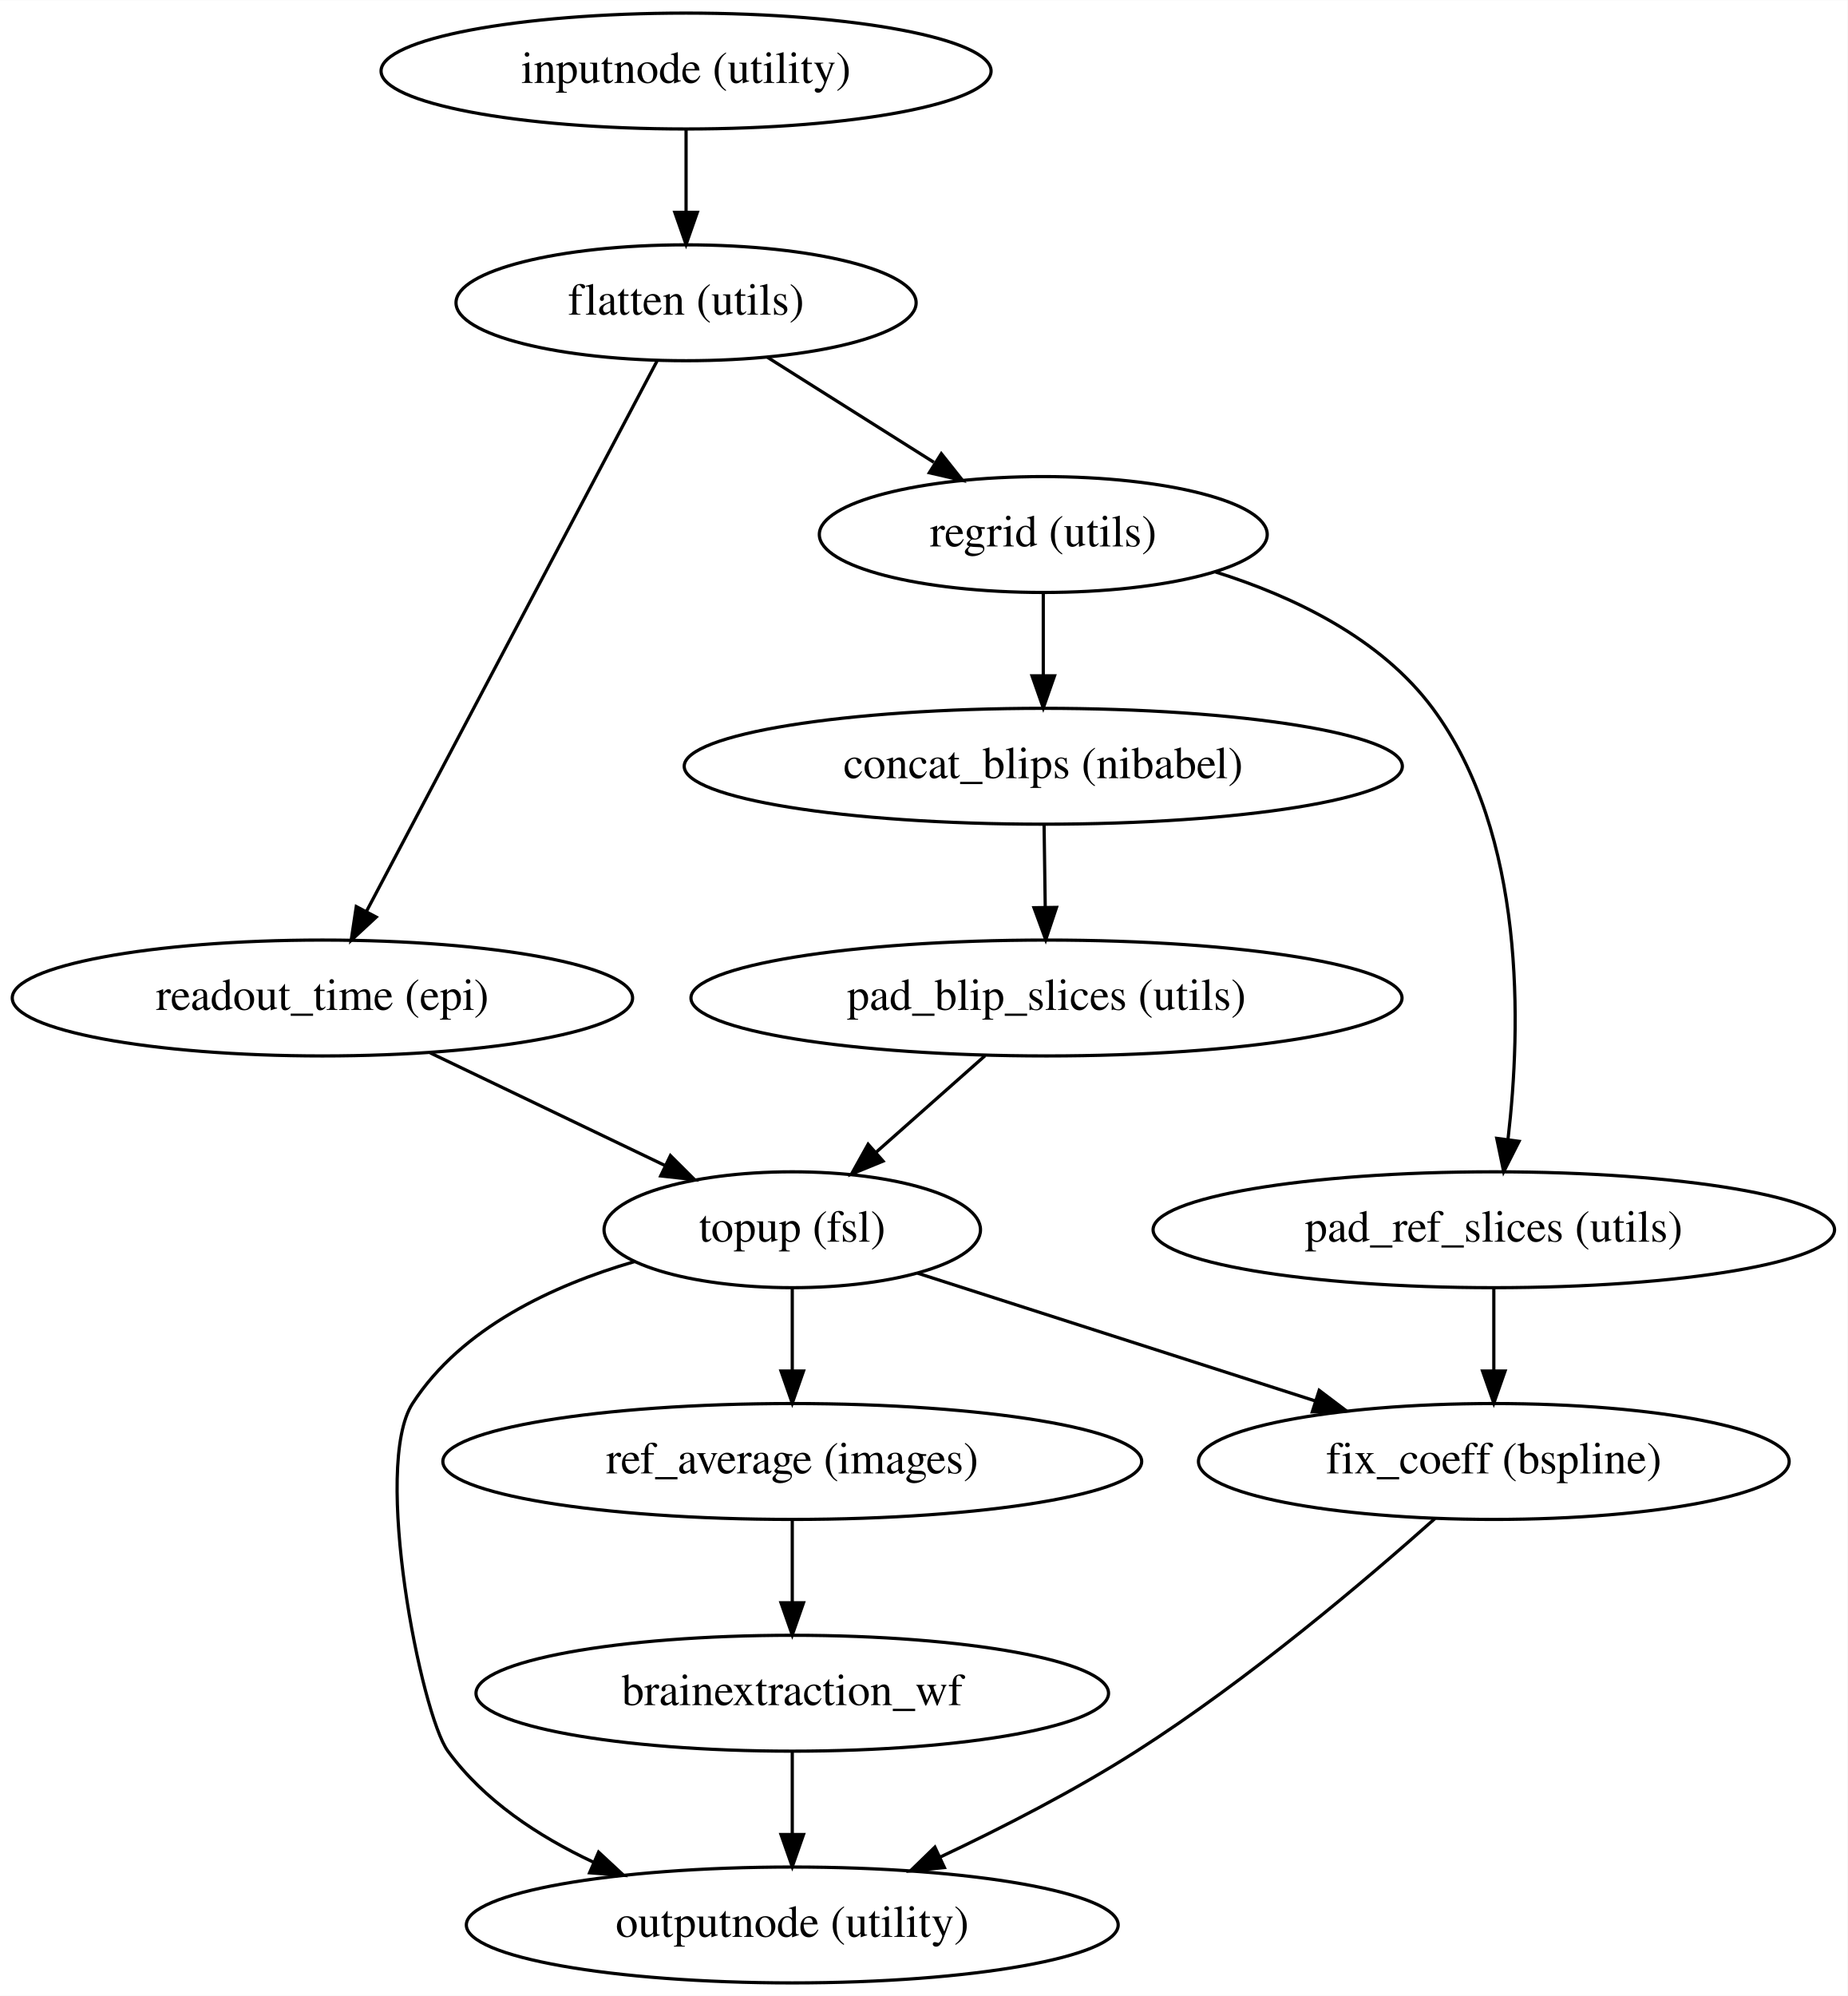
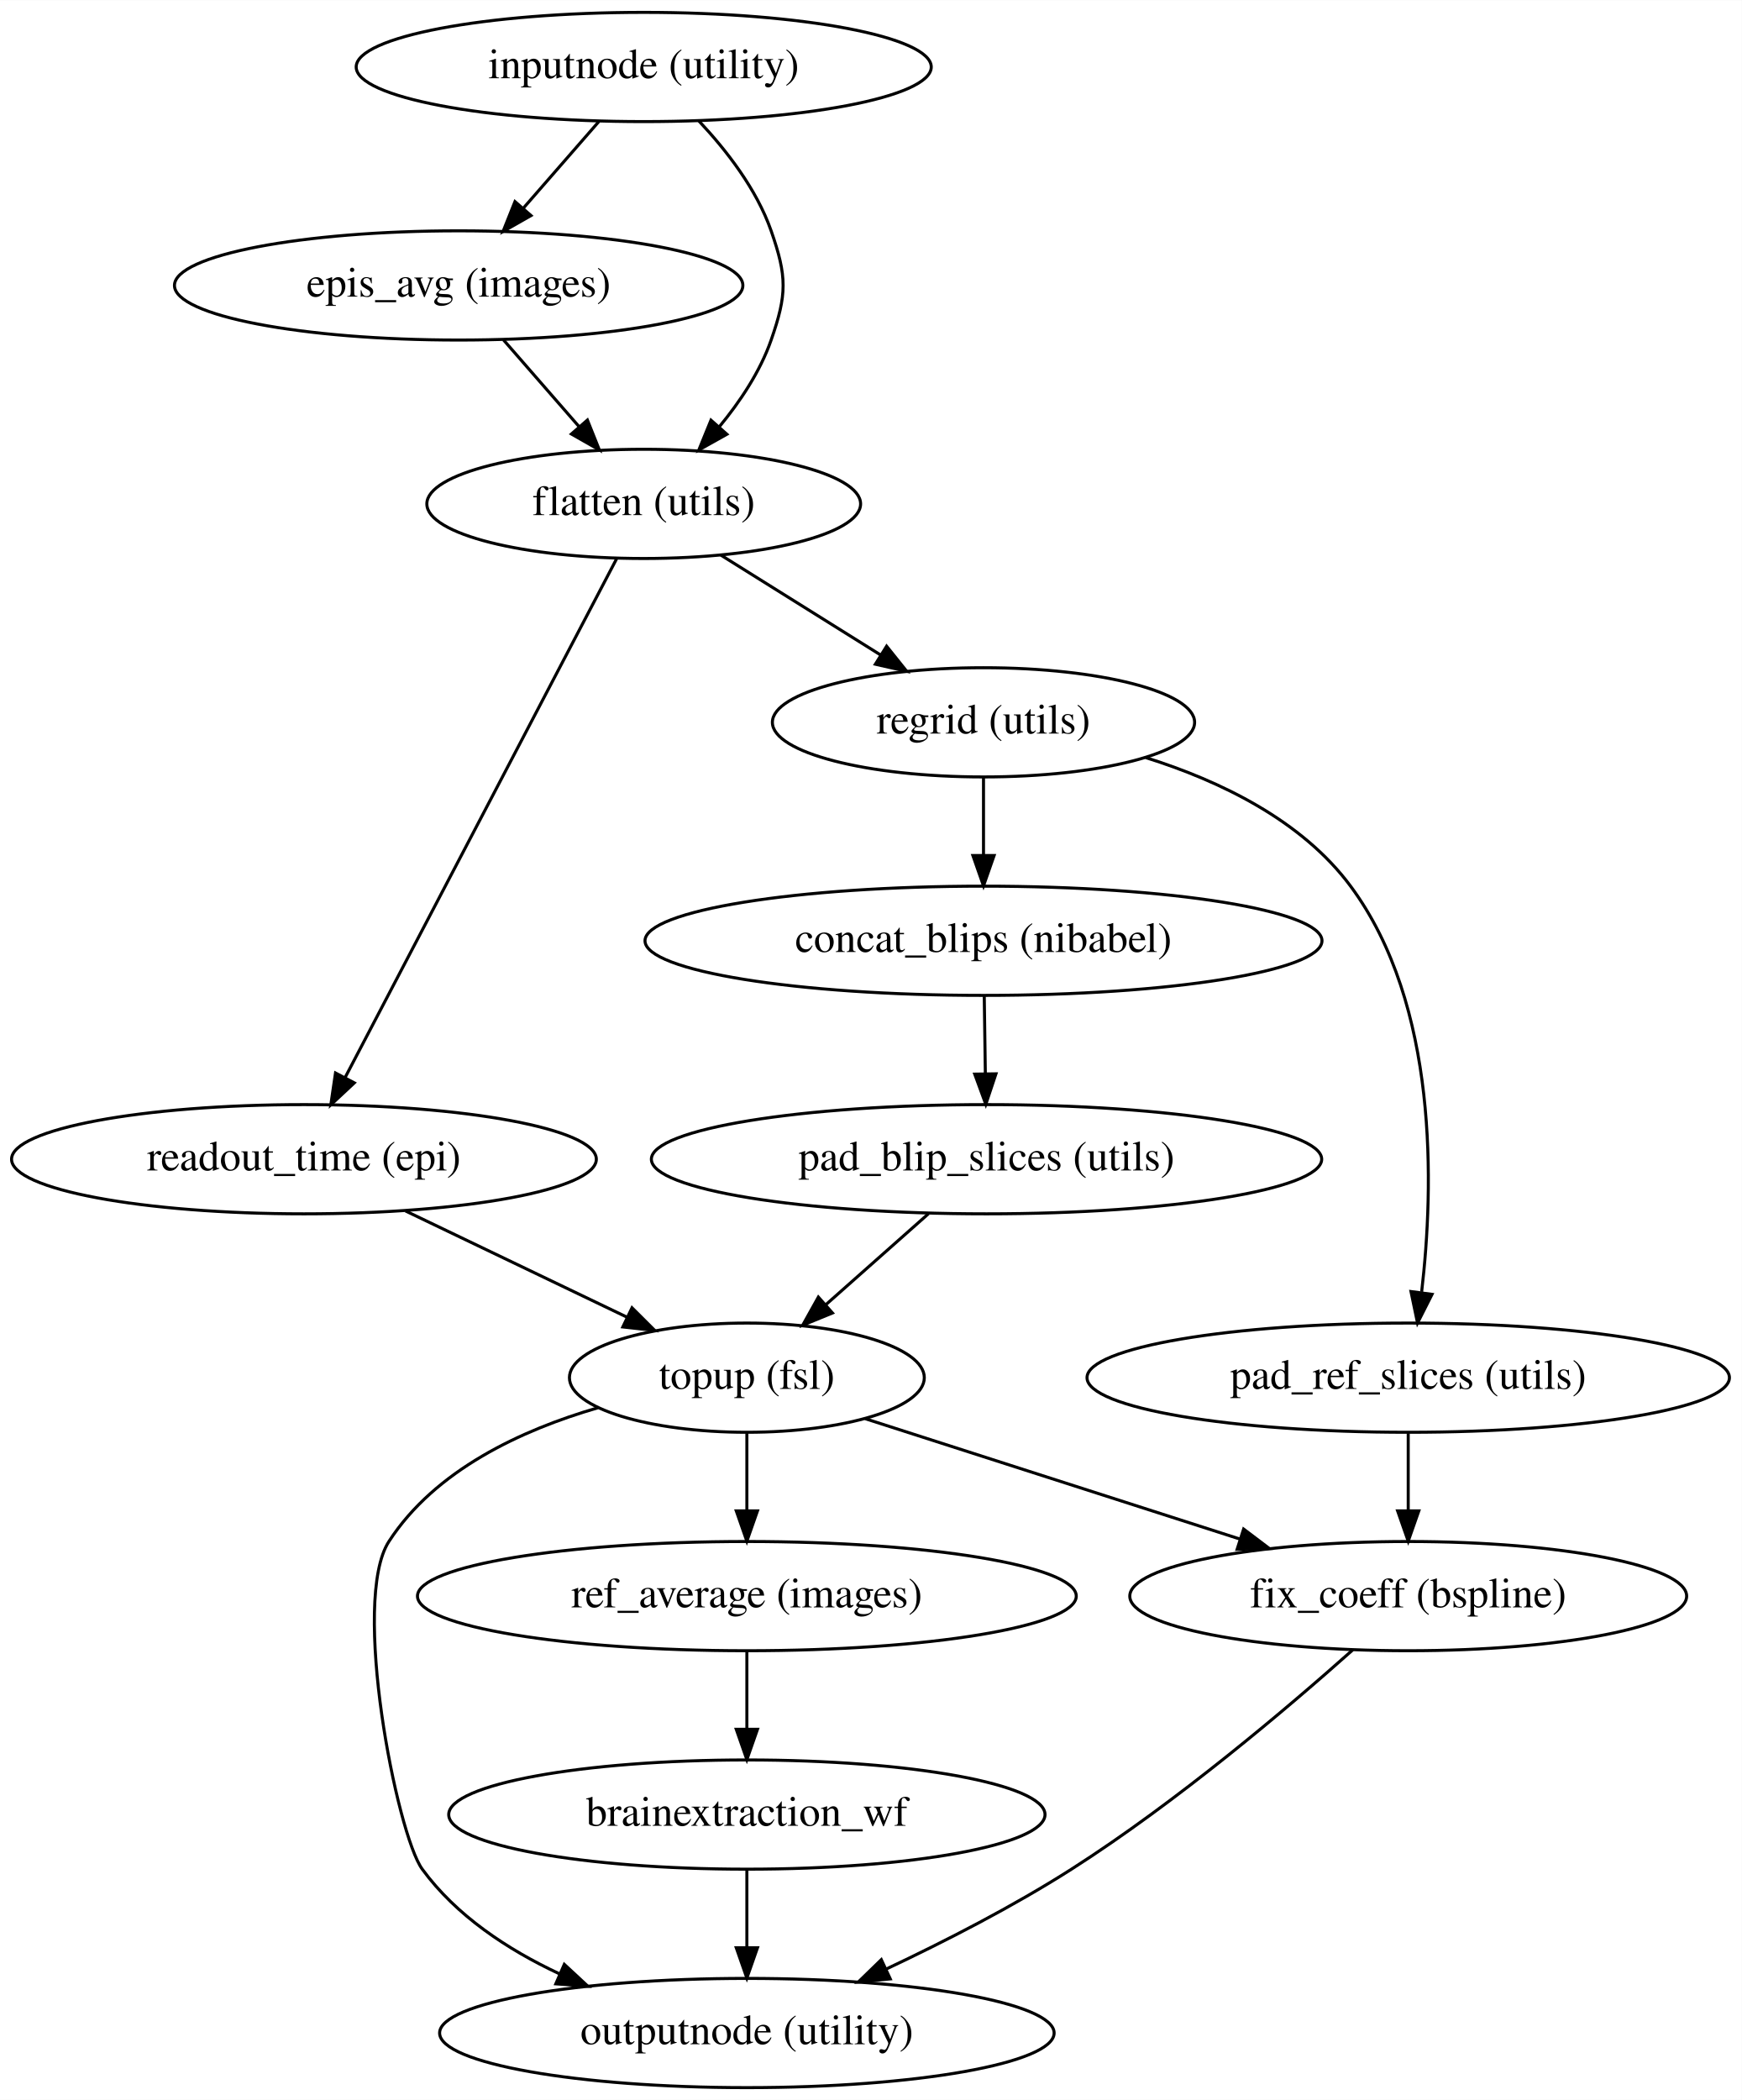
- <svg xmlns="http://www.w3.org/2000/svg" width="574pt" height="620pt" viewBox="0.00 0.00 574.13 620.00">
-   <g id="graph0" class="graph" transform="scale(1 1) rotate(0) translate(4 616)">
-     <polygon fill="white" stroke="transparent" points="-4,4 -4,-616 570.13,-616 570.13,4 -4,4" />
+ <svg xmlns="http://www.w3.org/2000/svg" width="574pt" height="692pt" viewBox="0.00 0.00 574.13 692.00">
+   <g id="graph0" class="graph" transform="scale(1 1) rotate(0) translate(4 688)">
+     <polygon fill="white" stroke="transparent" points="-4,4 -4,-688 570.13,-688 570.13,4 -4,4" />
    <g id="node1" class="node">
-       <ellipse fill="none" stroke="black" cx="209.19" cy="-594" rx="94.78" ry="18" />
-       <text text-anchor="middle" x="209.19" y="-590.3" font-family="Times,serif" font-size="14.00">inputnode (utility)</text>
+       <ellipse fill="none" stroke="black" cx="208.19" cy="-666" rx="94.78" ry="18" />
+       <text text-anchor="middle" x="208.19" y="-662.3" font-family="Times,serif" font-size="14.00">inputnode (utility)</text>
    </g>
    <g id="node2" class="node">
-       <ellipse fill="none" stroke="black" cx="209.19" cy="-522" rx="71.49" ry="18" />
-       <text text-anchor="middle" x="209.19" y="-518.3" font-family="Times,serif" font-size="14.00">flatten (utils)</text>
+       <ellipse fill="none" stroke="black" cx="147.19" cy="-594" rx="93.68" ry="18" />
+       <text text-anchor="middle" x="147.19" y="-590.3" font-family="Times,serif" font-size="14.00">epis_avg (images)</text>
    </g>
    <g id="edge1" class="edge">
-       <path fill="none" stroke="black" d="M209.19,-575.7C209.19,-567.98 209.19,-558.71 209.19,-550.11" />
-       <polygon fill="black" stroke="black" points="212.69,-550.1 209.19,-540.1 205.69,-550.1 212.69,-550.1" />
+       <path fill="none" stroke="black" d="M193.43,-648.05C185.93,-639.46 176.7,-628.86 168.45,-619.4" />
+       <polygon fill="black" stroke="black" points="171.03,-617.03 161.82,-611.79 165.75,-621.63 171.03,-617.03" />
    </g>
    <g id="node3" class="node">
+       <ellipse fill="none" stroke="black" cx="208.19" cy="-522" rx="71.49" ry="18" />
+       <text text-anchor="middle" x="208.19" y="-518.3" font-family="Times,serif" font-size="14.00">flatten (utils)</text>
+     </g>
+     <g id="edge2" class="edge">
+       <path fill="none" stroke="black" d="M226.36,-648.22C235.4,-638.61 245.4,-625.75 250.19,-612 255.45,-596.89 255.45,-591.11 250.19,-576 246.56,-565.58 239.94,-555.67 233.01,-547.3" />
+       <polygon fill="black" stroke="black" points="235.6,-544.95 226.36,-539.78 230.36,-549.59 235.6,-544.95" />
+     </g>
+     <g id="edge3" class="edge">
+       <path fill="none" stroke="black" d="M161.96,-576.05C169.45,-567.46 178.69,-556.86 186.93,-547.4" />
+       <polygon fill="black" stroke="black" points="189.63,-549.63 193.56,-539.79 184.35,-545.03 189.63,-549.63" />
+     </g>
+     <g id="node4" class="node">
      <ellipse fill="none" stroke="black" cx="96.19" cy="-306" rx="96.38" ry="18" />
      <text text-anchor="middle" x="96.19" y="-302.3" font-family="Times,serif" font-size="14.00">readout_time (epi)</text>
    </g>
-     <g id="edge2" class="edge">
-       <path fill="none" stroke="black" d="M200.14,-503.85C180.37,-466.43 133.29,-377.25 109.88,-332.93" />
-       <polygon fill="black" stroke="black" points="112.9,-331.14 105.13,-323.94 106.71,-334.41 112.9,-331.14" />
+     <g id="edge4" class="edge">
+       <path fill="none" stroke="black" d="M199.22,-503.85C179.63,-466.43 132.96,-377.25 109.76,-332.93" />
+       <polygon fill="black" stroke="black" points="112.79,-331.17 105.05,-323.94 106.59,-334.42 112.79,-331.17" />
    </g>
-     <g id="node4" class="node">
+     <g id="node5" class="node">
      <ellipse fill="none" stroke="black" cx="320.19" cy="-450" rx="69.59" ry="18" />
      <text text-anchor="middle" x="320.19" y="-446.3" font-family="Times,serif" font-size="14.00">regrid (utils)</text>
    </g>
-     <g id="edge3" class="edge">
-       <path fill="none" stroke="black" d="M234.38,-505.12C249.71,-495.45 269.48,-482.98 286.19,-472.44" />
-       <polygon fill="black" stroke="black" points="288.51,-475.12 295.1,-466.82 284.78,-469.19 288.51,-475.12" />
+     <g id="edge5" class="edge">
+       <path fill="none" stroke="black" d="M233.61,-505.12C249.21,-495.36 269.4,-482.75 286.35,-472.15" />
+       <polygon fill="black" stroke="black" points="288.25,-475.09 294.88,-466.82 284.54,-469.15 288.25,-475.09" />
    </g>
-     <g id="node5" class="node">
+     <g id="node6" class="node">
      <ellipse fill="none" stroke="black" cx="242.19" cy="-234" rx="58.49" ry="18" />
      <text text-anchor="middle" x="242.19" y="-230.3" font-family="Times,serif" font-size="14.00">topup (fsl)</text>
    </g>
-     <g id="edge4" class="edge">
+     <g id="edge6" class="edge">
      <path fill="none" stroke="black" d="M129.69,-288.94C151.44,-278.51 179.89,-264.87 202.74,-253.91" />
      <polygon fill="black" stroke="black" points="204.33,-257.03 211.83,-249.56 201.3,-250.72 204.33,-257.03" />
    </g>
-     <g id="node6" class="node">
+     <g id="node7" class="node">
      <ellipse fill="none" stroke="black" cx="320.19" cy="-378" rx="111.58" ry="18" />
      <text text-anchor="middle" x="320.19" y="-374.3" font-family="Times,serif" font-size="14.00">concat_blips (nibabel)</text>
    </g>
-     <g id="edge5" class="edge">
+     <g id="edge7" class="edge">
      <path fill="none" stroke="black" d="M320.19,-431.7C320.19,-423.98 320.19,-414.71 320.19,-406.11" />
      <polygon fill="black" stroke="black" points="323.69,-406.1 320.19,-396.1 316.69,-406.1 323.69,-406.1" />
    </g>
-     <g id="node7" class="node">
+     <g id="node8" class="node">
      <ellipse fill="none" stroke="black" cx="460.19" cy="-234" rx="105.88" ry="18" />
      <text text-anchor="middle" x="460.19" y="-230.3" font-family="Times,serif" font-size="14.00">pad_ref_slices (utils)</text>
    </g>
-     <g id="edge6" class="edge">
+     <g id="edge8" class="edge">
      <path fill="none" stroke="black" d="M373.72,-438.36C398.11,-430.7 425.08,-417.74 441.19,-396 470.22,-356.82 468.66,-296.93 464.62,-262.31" />
      <polygon fill="black" stroke="black" points="468.04,-261.47 463.26,-252.02 461.1,-262.39 468.04,-261.47" />
    </g>
-     <g id="node9" class="node">
+     <g id="node10" class="node">
      <ellipse fill="none" stroke="black" cx="460.19" cy="-162" rx="91.78" ry="18" />
      <text text-anchor="middle" x="460.19" y="-158.3" font-family="Times,serif" font-size="14.00">fix_coeff (bspline)</text>
    </g>
-     <g id="edge7" class="edge">
+     <g id="edge9" class="edge">
      <path fill="none" stroke="black" d="M281.17,-220.49C315.6,-209.43 366.21,-193.18 404.84,-180.77" />
      <polygon fill="black" stroke="black" points="405.93,-184.1 414.38,-177.71 403.79,-177.43 405.93,-184.1" />
    </g>
-     <g id="node10" class="node">
+     <g id="node11" class="node">
      <ellipse fill="none" stroke="black" cx="242.19" cy="-18" rx="101.28" ry="18" />
      <text text-anchor="middle" x="242.19" y="-14.3" font-family="Times,serif" font-size="14.00">outputnode (utility)</text>
    </g>
-     <g id="edge8" class="edge">
+     <g id="edge10" class="edge">
      <path fill="none" stroke="black" d="M193.1,-224.08C167.93,-216.76 139.44,-203.57 124.19,-180 111.61,-160.56 126.82,-83.45 135.19,-72 146.39,-56.68 163.26,-45.54 180.32,-37.55" />
      <polygon fill="black" stroke="black" points="182.01,-40.63 189.78,-33.42 179.21,-34.21 182.01,-40.63" />
    </g>
-     <g id="node11" class="node">
+     <g id="node12" class="node">
      <ellipse fill="none" stroke="black" cx="242.19" cy="-162" rx="108.58" ry="18" />
      <text text-anchor="middle" x="242.19" y="-158.3" font-family="Times,serif" font-size="14.00">ref_average (images)</text>
    </g>
-     <g id="edge9" class="edge">
+     <g id="edge11" class="edge">
      <path fill="none" stroke="black" d="M242.19,-215.7C242.19,-207.98 242.19,-198.71 242.19,-190.11" />
      <polygon fill="black" stroke="black" points="245.69,-190.1 242.19,-180.1 238.69,-190.1 245.69,-190.1" />
    </g>
-     <g id="node8" class="node">
+     <g id="node9" class="node">
      <ellipse fill="none" stroke="black" cx="321.19" cy="-306" rx="110.48" ry="18" />
      <text text-anchor="middle" x="321.19" y="-302.3" font-family="Times,serif" font-size="14.00">pad_blip_slices (utils)</text>
    </g>
-     <g id="edge10" class="edge">
+     <g id="edge12" class="edge">
      <path fill="none" stroke="black" d="M320.44,-359.7C320.55,-351.98 320.68,-342.71 320.8,-334.11" />
      <polygon fill="black" stroke="black" points="324.3,-334.15 320.95,-324.1 317.3,-334.05 324.3,-334.15" />
    </g>
-     <g id="edge11" class="edge">
+     <g id="edge13" class="edge">
      <path fill="none" stroke="black" d="M460.19,-215.7C460.19,-207.98 460.19,-198.71 460.19,-190.11" />
      <polygon fill="black" stroke="black" points="463.69,-190.1 460.19,-180.1 456.69,-190.1 463.69,-190.1" />
    </g>
-     <g id="edge12" class="edge">
+     <g id="edge14" class="edge">
      <path fill="none" stroke="black" d="M302.07,-288.05C291.93,-279.07 279.32,-267.9 268.29,-258.12" />
      <polygon fill="black" stroke="black" points="270.4,-255.32 260.6,-251.31 265.76,-260.56 270.4,-255.32" />
    </g>
-     <g id="edge13" class="edge">
+     <g id="edge15" class="edge">
      <path fill="none" stroke="black" d="M441.88,-144.25C420.61,-125.3 383.97,-94.19 349.19,-72 329.97,-59.74 307.51,-48.23 288.14,-39.09" />
      <polygon fill="black" stroke="black" points="289.46,-35.84 278.91,-34.8 286.51,-42.18 289.46,-35.84" />
    </g>
-     <g id="node12" class="node">
+     <g id="node13" class="node">
      <ellipse fill="none" stroke="black" cx="242.19" cy="-90" rx="98.28" ry="18" />
      <text text-anchor="middle" x="242.19" y="-86.3" font-family="Times,serif" font-size="14.00">brainextraction_wf</text>
    </g>
-     <g id="edge14" class="edge">
+     <g id="edge16" class="edge">
      <path fill="none" stroke="black" d="M242.19,-143.7C242.19,-135.98 242.19,-126.71 242.19,-118.11" />
      <polygon fill="black" stroke="black" points="245.69,-118.1 242.19,-108.1 238.69,-118.1 245.69,-118.1" />
    </g>
-     <g id="edge15" class="edge">
+     <g id="edge17" class="edge">
      <path fill="none" stroke="black" d="M242.19,-71.7C242.19,-63.98 242.19,-54.71 242.19,-46.11" />
      <polygon fill="black" stroke="black" points="245.69,-46.1 242.19,-36.1 238.69,-46.1 245.69,-46.1" />
    </g>
  </g>
</svg>
